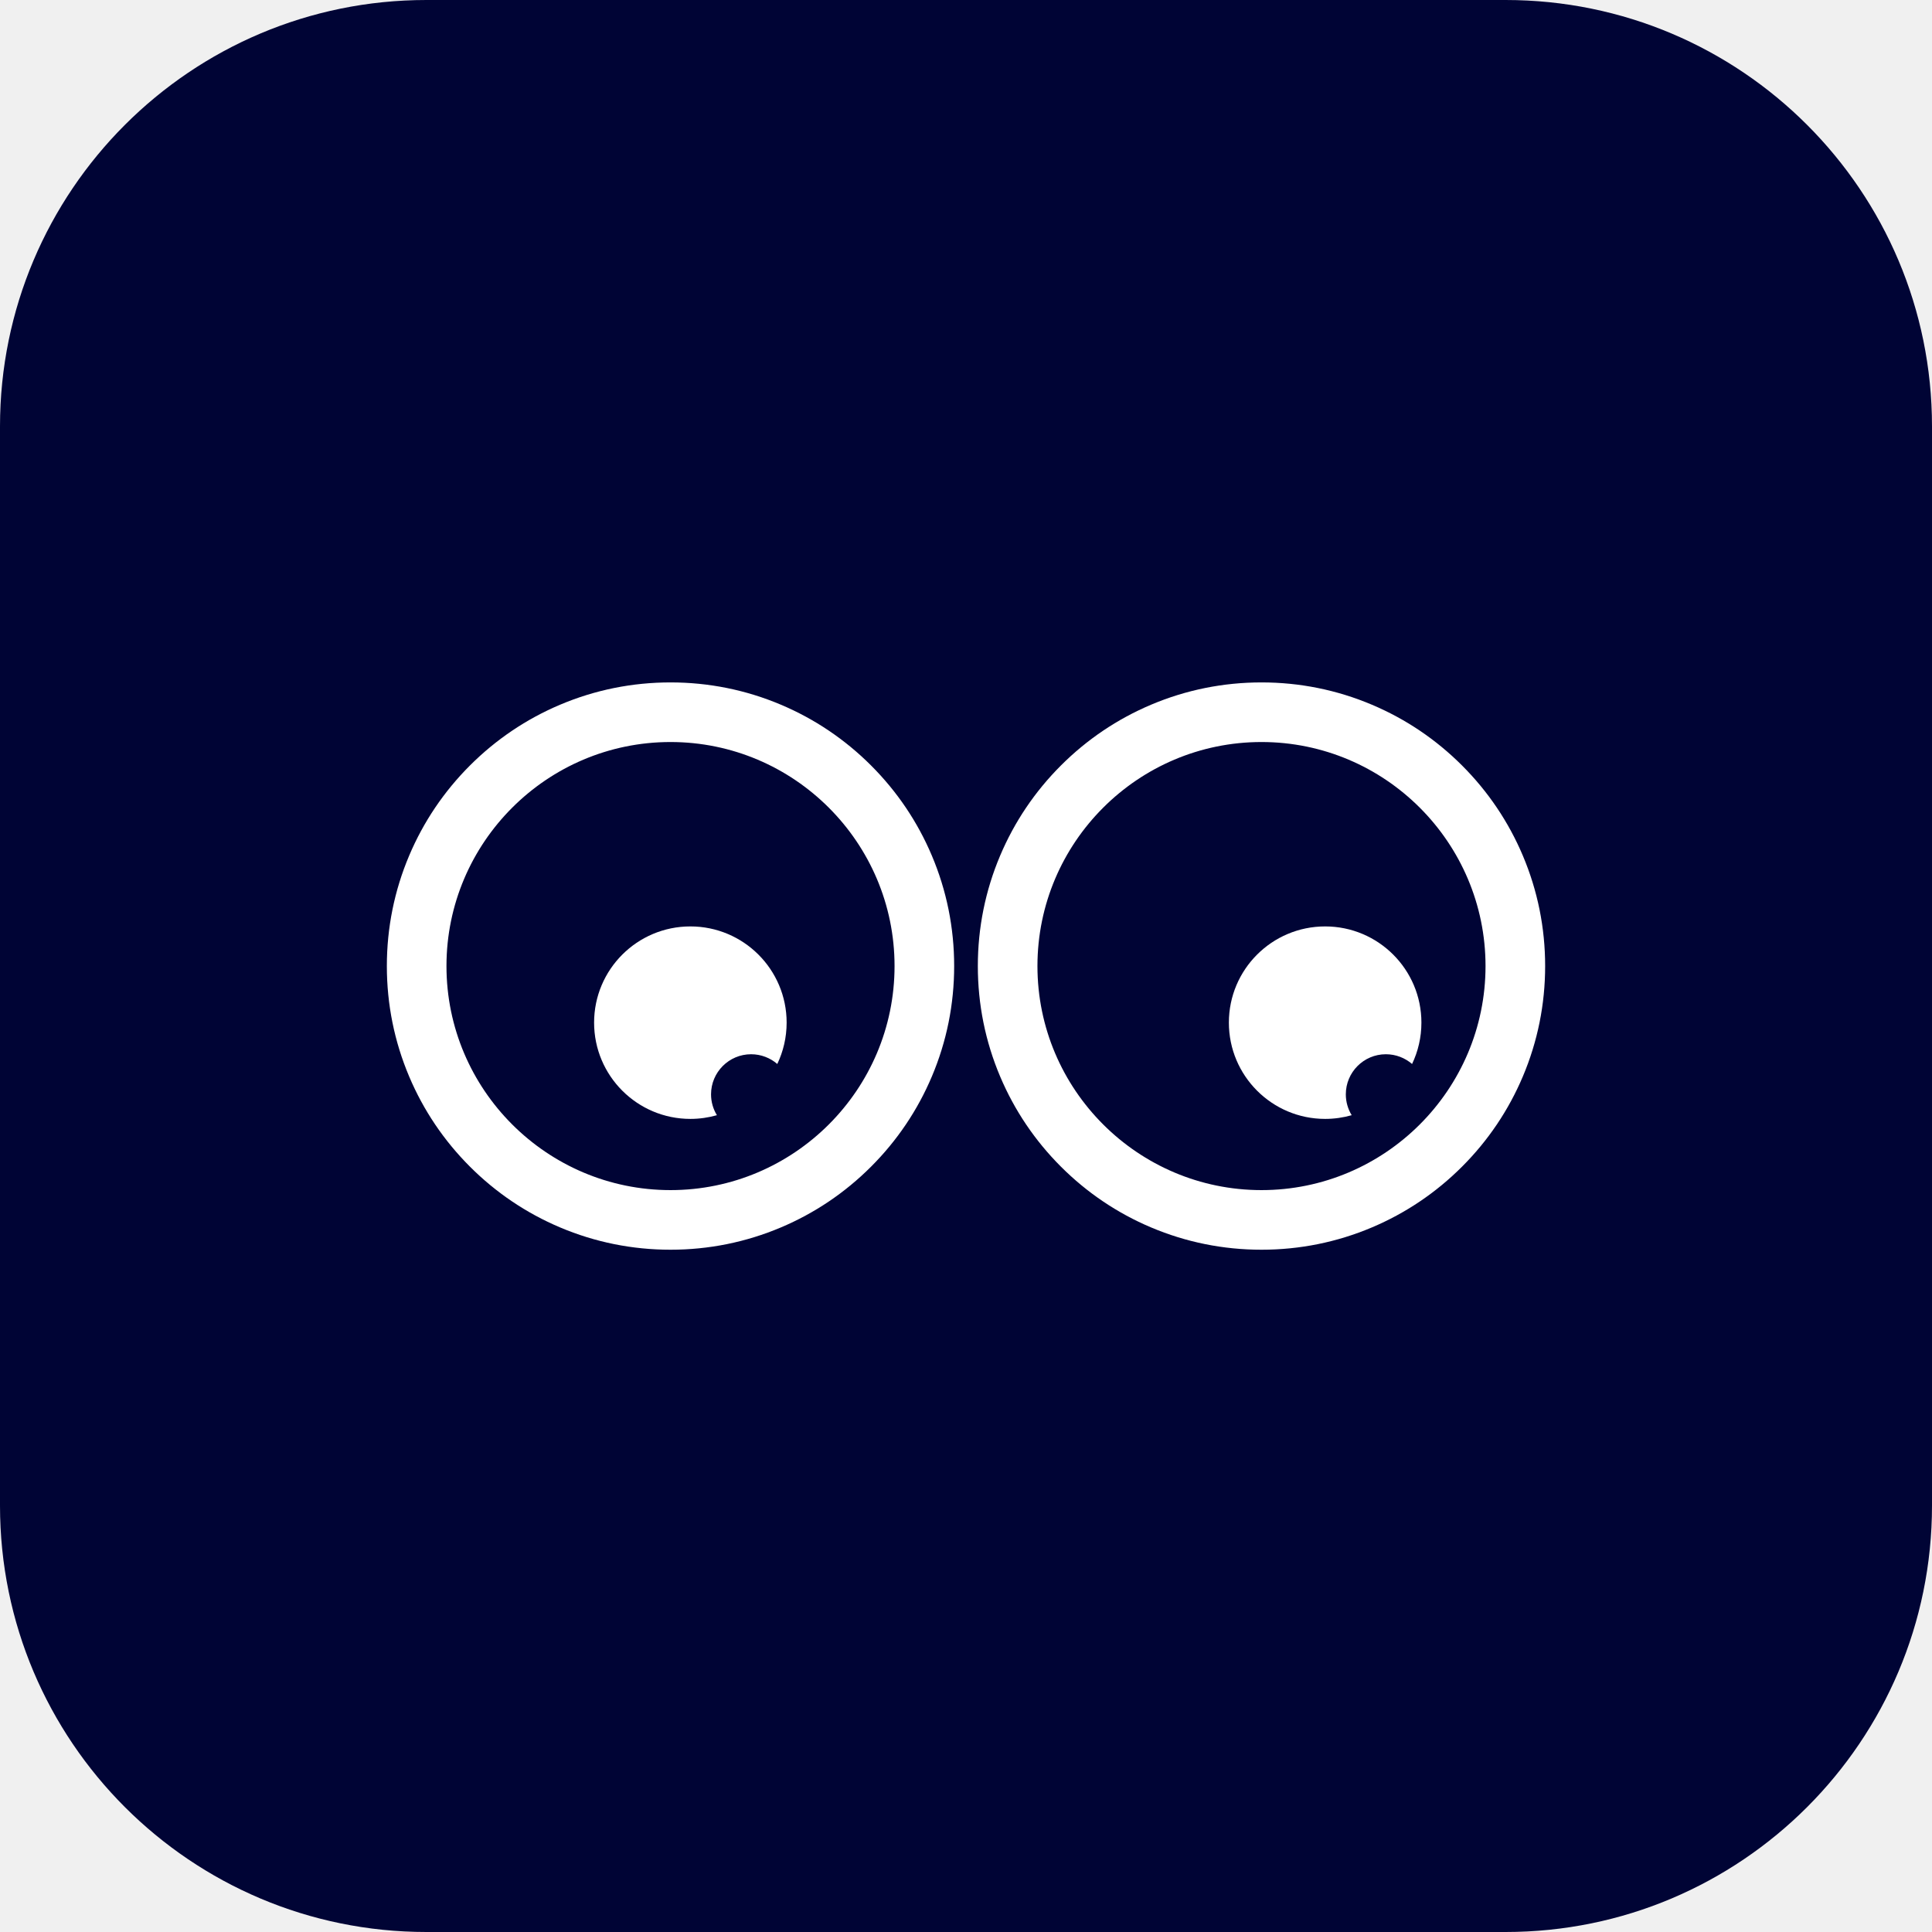
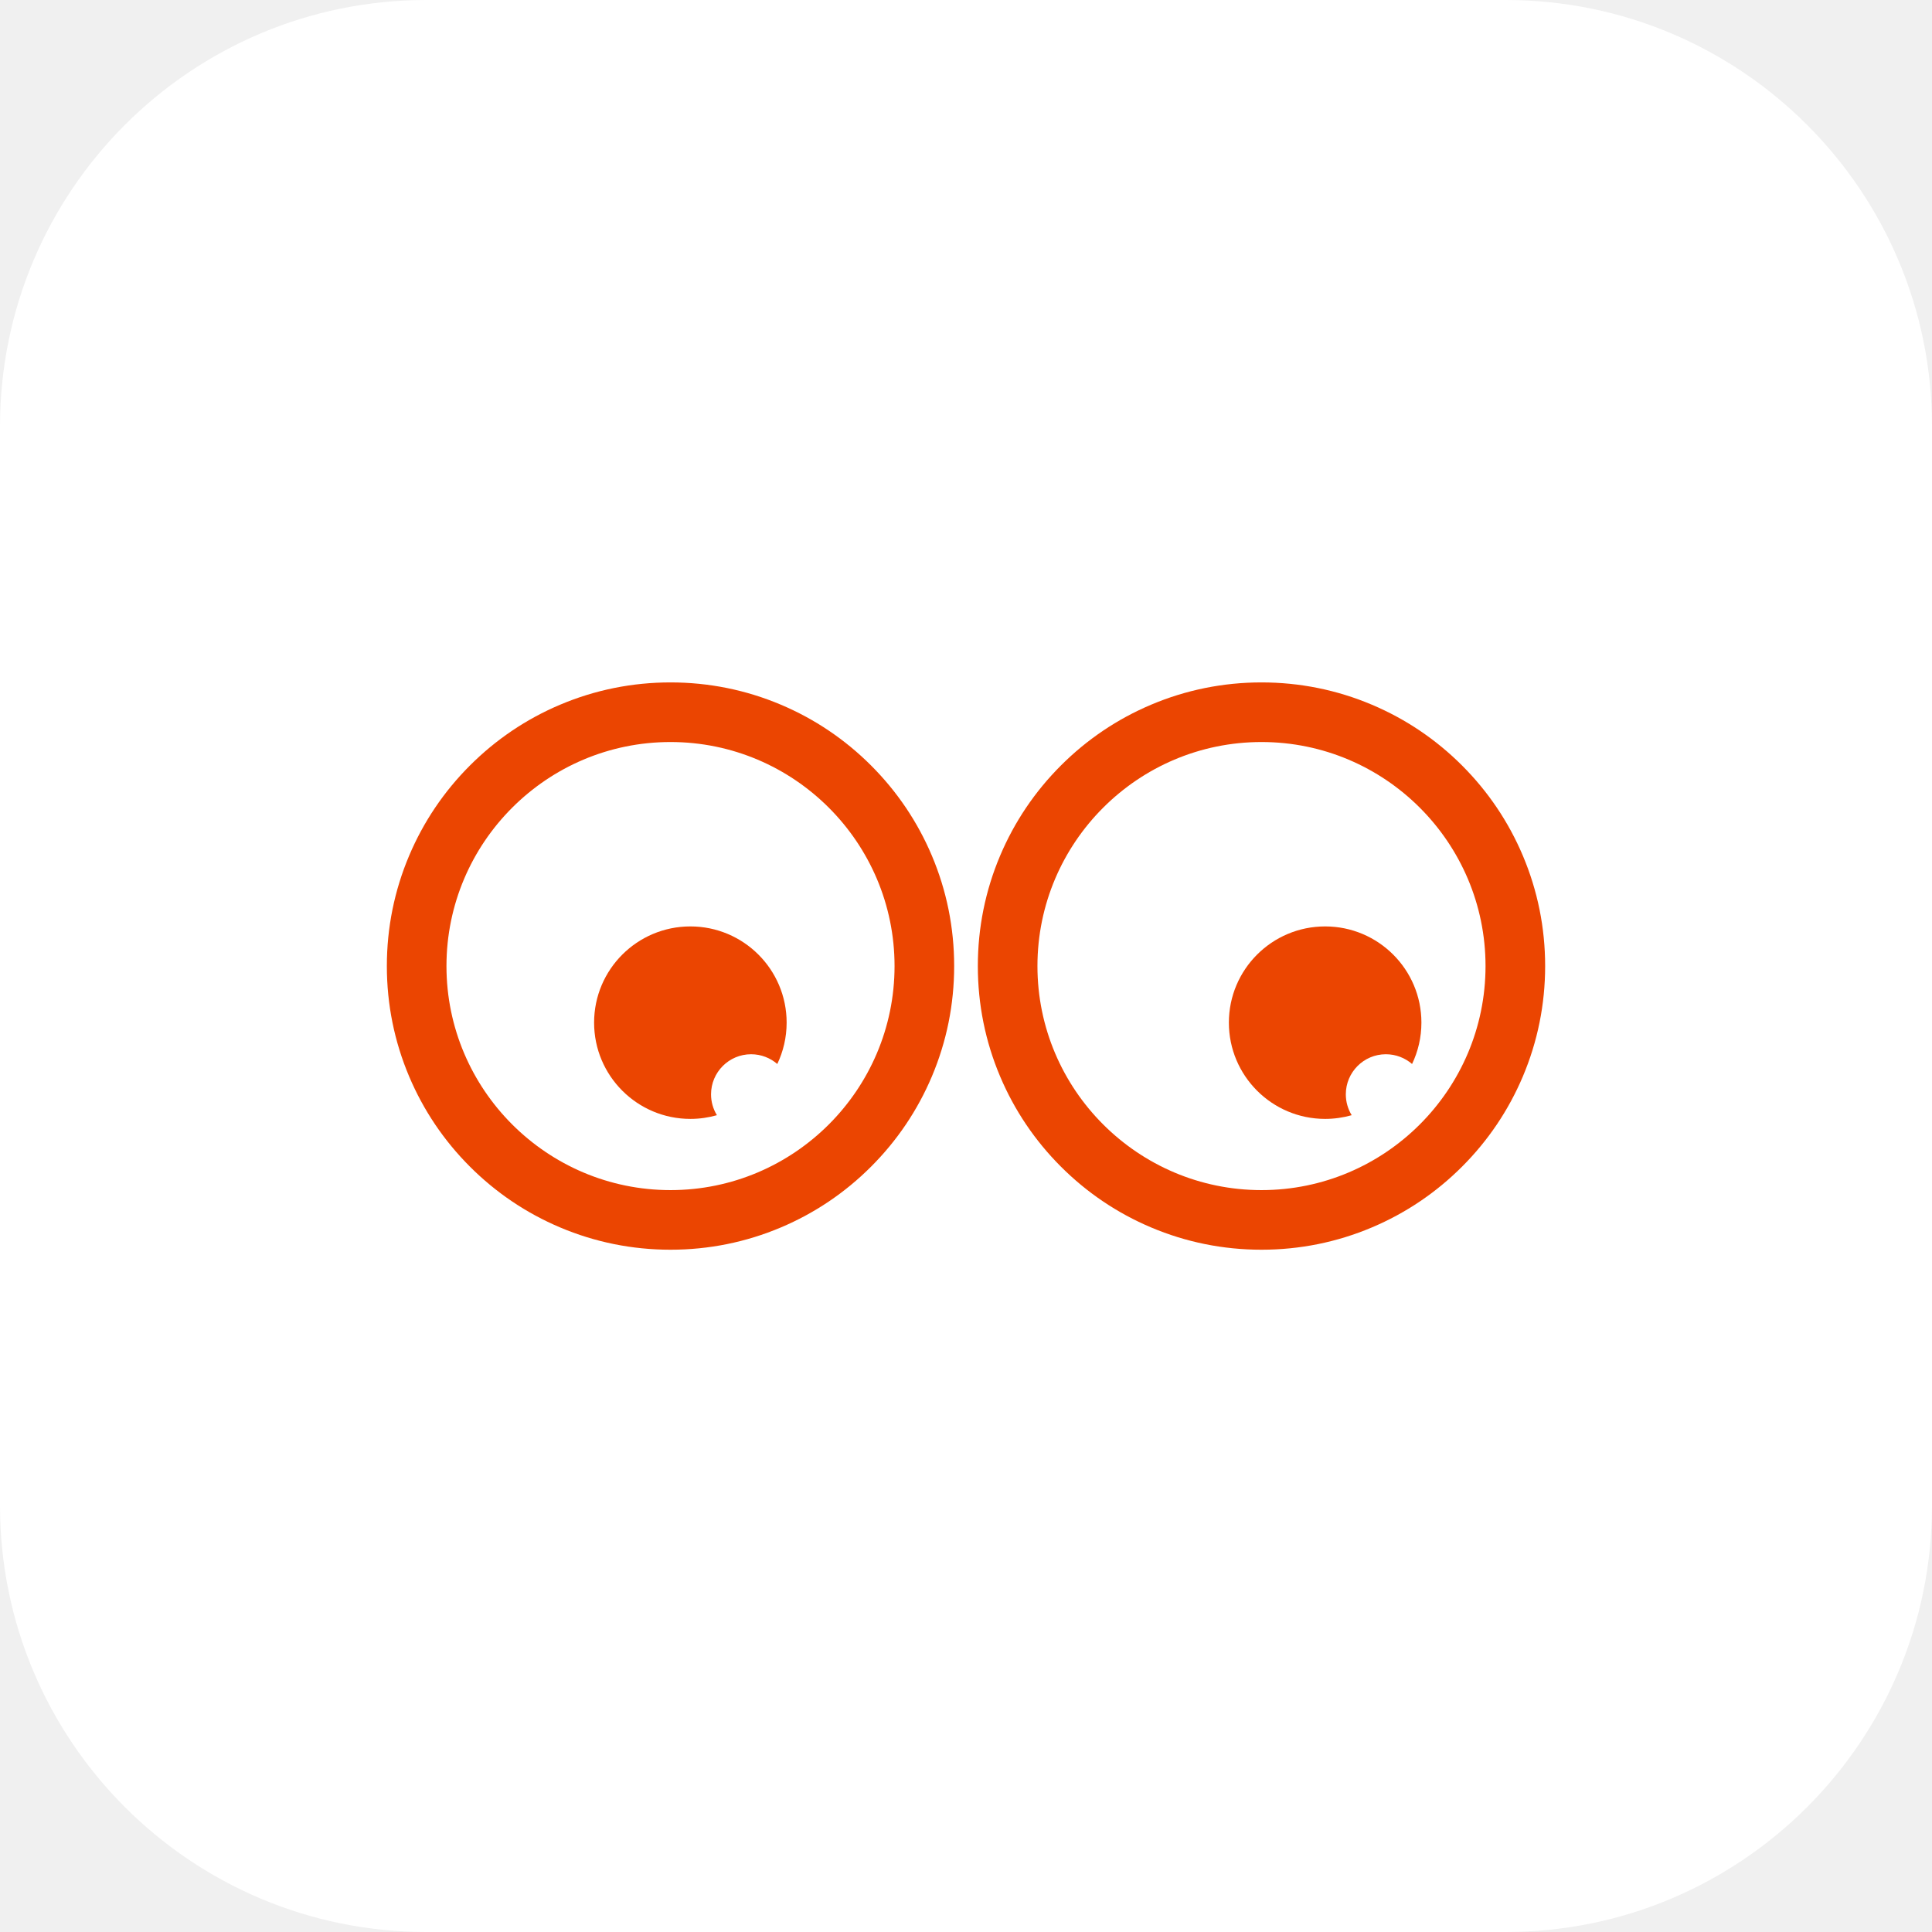
<svg xmlns="http://www.w3.org/2000/svg" viewBox="0 0 512 512">
-   <rect width="512" height="512" rx="113" ry="113" fill="#000435" />
+   <rect width="512" height="512" rx="113" ry="113" fill="#FFFFFF" />
  <g transform="translate(102.400 180.726) scale(0.09174641) translate(-87.680 -929.350)">
-     <path fill="#FFFFFF" d="M3077.32,1913.39c0-153.52-124.56-277.91-278.07-277.91s-278.07,124.39-278.07,277.91,124.56,278.07,278.07,278.07c26.65,0,52.32-3.79,76.67-10.7-10.69-17.44-16.95-38.17-16.95-60.22,0-64,51.83-115.84,115.67-115.84,28.96,0,55.45,10.7,75.69,28.14,17.28-36.2,26.98-76.67,26.98-119.46Z" />
-     <path fill="#FFFFFF" d="M1243.76,1913.39c0-153.52-124.56-277.91-278.07-277.91s-278.07,124.39-278.07,277.91c0,153.52,124.56,278.07,278.07,278.07,26.65,0,52.32-3.79,76.67-10.7-10.69-17.44-16.95-38.17-16.95-60.22,0-64,51.83-115.84,115.67-115.84,28.96,0,55.45,10.7,75.69,28.14,17.28-36.2,26.98-76.67,26.98-119.46Z" />
-     <path fill="#FFFFFF" d="M908.33,2569.34c-110.57,0-217.88-21.67-318.95-64.42-97.58-41.27-185.19-100.34-260.41-175.56-75.22-75.22-134.28-162.83-175.56-260.41-42.75-101.07-64.42-208.38-64.42-318.95s21.68-217.88,64.42-318.95c41.27-97.58,100.34-185.19,175.56-260.41,75.22-75.22,162.83-134.28,260.41-175.56,101.07-42.75,208.38-64.42,318.95-64.42s217.88,21.67,318.95,64.42c97.58,41.27,185.19,100.34,260.41,175.56,75.22,75.22,134.28,162.83,175.56,260.41,42.75,101.07,64.42,208.38,64.42,318.95s-21.68,217.88-64.42,318.95c-41.27,97.58-100.34,185.19-175.56,260.41-75.22,75.22-162.83,134.28-260.41,175.56-101.07,42.75-208.38,64.42-318.95,64.42ZM908.33,1102.85c-356.84,0-647.15,290.31-647.15,647.15s290.31,647.15,647.15,647.15,647.15-290.31,647.15-647.15-290.31-647.15-647.15-647.15Z" />
-     <path fill="#FFFFFF" d="M2615.38,2569.34c-110.57,0-217.88-21.67-318.95-64.42-97.58-41.27-185.19-100.34-260.41-175.56-75.22-75.22-134.28-162.83-175.56-260.41-42.75-101.07-64.42-208.38-64.42-318.95s21.68-217.88,64.42-318.95c41.27-97.58,100.34-185.19,175.56-260.41,75.22-75.22,162.83-134.28,260.41-175.56,101.07-42.75,208.38-64.42,318.95-64.42s217.88,21.67,318.95,64.42c97.58,41.27,185.19,100.34,260.41,175.56,75.22,75.22,134.28,162.83,175.56,260.41,42.75,101.07,64.42,208.38,64.42,318.95s-21.68,217.88-64.42,318.95c-41.27,97.58-100.34,185.19-175.56,260.41-75.22,75.22-162.83,134.28-260.41,175.56-101.07,42.75-208.38,64.42-318.95,64.42ZM2615.38,1102.85c-356.84,0-647.15,290.31-647.15,647.15s290.31,647.15,647.15,647.15,647.15-290.31,647.15-647.15-290.31-647.15-647.15-647.15Z" />
+     <path fill="#EB4501" d="M3077.32,1913.39c0-153.52-124.56-277.91-278.07-277.91s-278.07,124.39-278.07,277.91,124.56,278.07,278.07,278.07c26.65,0,52.32-3.79,76.67-10.7-10.69-17.44-16.95-38.17-16.95-60.22,0-64,51.83-115.84,115.67-115.84,28.96,0,55.45,10.7,75.69,28.14,17.28-36.2,26.98-76.67,26.98-119.46Z" />
+     <path fill="#EB4501" d="M1243.76,1913.39c0-153.52-124.56-277.91-278.07-277.91s-278.07,124.39-278.07,277.91c0,153.52,124.56,278.07,278.07,278.07,26.65,0,52.32-3.79,76.67-10.7-10.69-17.44-16.95-38.17-16.95-60.22,0-64,51.83-115.84,115.67-115.84,28.96,0,55.45,10.7,75.69,28.14,17.28-36.2,26.98-76.67,26.98-119.46Z" />
+     <path fill="#EB4501" d="M908.33,2569.34c-110.57,0-217.88-21.67-318.95-64.42-97.58-41.27-185.19-100.34-260.41-175.56-75.22-75.22-134.28-162.83-175.56-260.41-42.75-101.07-64.42-208.38-64.42-318.95s21.68-217.88,64.42-318.95c41.27-97.58,100.34-185.19,175.56-260.41,75.22-75.22,162.83-134.28,260.41-175.56,101.07-42.75,208.38-64.42,318.95-64.42s217.88,21.67,318.95,64.42c97.58,41.27,185.19,100.34,260.41,175.56,75.22,75.22,134.28,162.83,175.56,260.41,42.75,101.07,64.42,208.38,64.42,318.95s-21.68,217.88-64.42,318.95c-41.27,97.58-100.34,185.19-175.56,260.41-75.22,75.22-162.83,134.28-260.41,175.56-101.07,42.75-208.38,64.42-318.95,64.42ZM908.33,1102.85c-356.84,0-647.15,290.31-647.15,647.15s290.31,647.15,647.15,647.15,647.15-290.31,647.15-647.15-290.31-647.15-647.15-647.15Z" />
+     <path fill="#EB4501" d="M2615.38,2569.34c-110.57,0-217.88-21.67-318.95-64.42-97.58-41.27-185.19-100.34-260.41-175.56-75.22-75.22-134.28-162.83-175.56-260.41-42.75-101.07-64.42-208.38-64.42-318.95s21.68-217.88,64.42-318.95c41.27-97.58,100.34-185.19,175.56-260.41,75.22-75.22,162.83-134.28,260.41-175.56,101.07-42.75,208.38-64.42,318.95-64.42s217.88,21.67,318.95,64.42c97.58,41.27,185.19,100.34,260.41,175.56,75.22,75.22,134.28,162.83,175.56,260.41,42.75,101.07,64.42,208.38,64.42,318.95s-21.68,217.88-64.42,318.95c-41.27,97.58-100.34,185.19-175.56,260.41-75.22,75.22-162.83,134.28-260.41,175.56-101.07,42.75-208.38,64.42-318.95,64.42ZM2615.38,1102.85c-356.84,0-647.15,290.31-647.15,647.15s290.31,647.15,647.15,647.15,647.15-290.31,647.15-647.15-290.31-647.15-647.15-647.15Z" />
  </g>
</svg>
